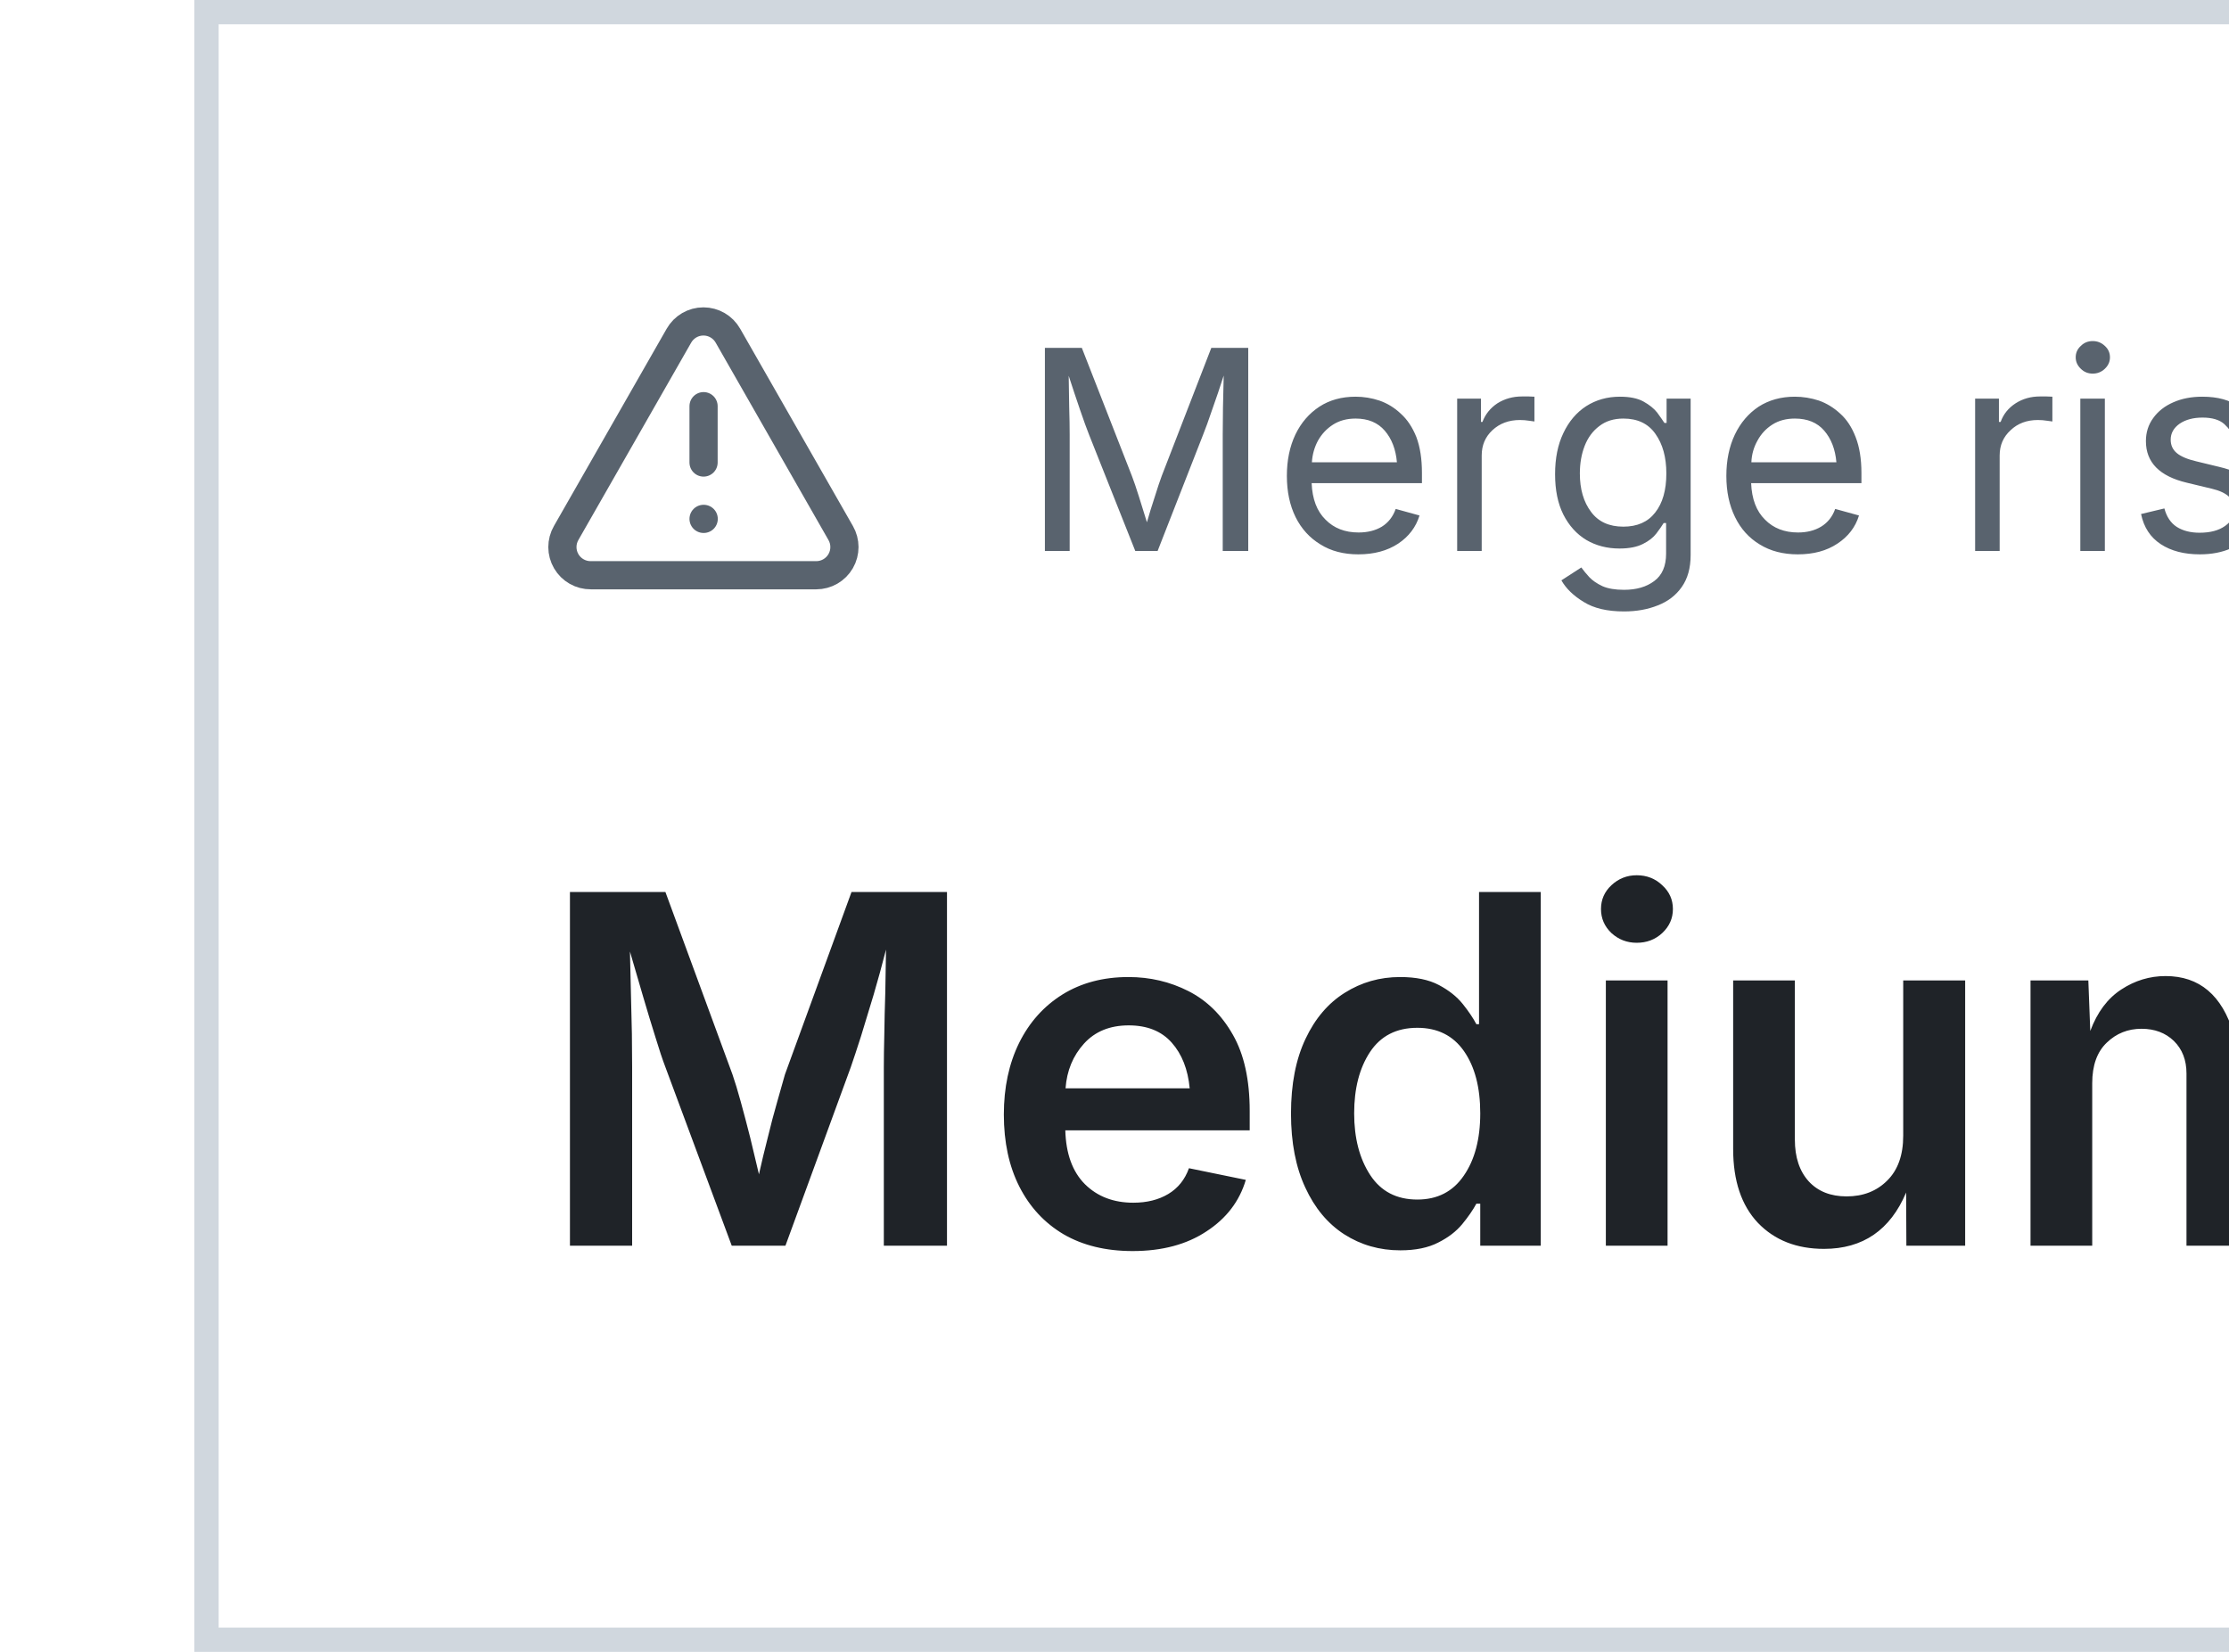
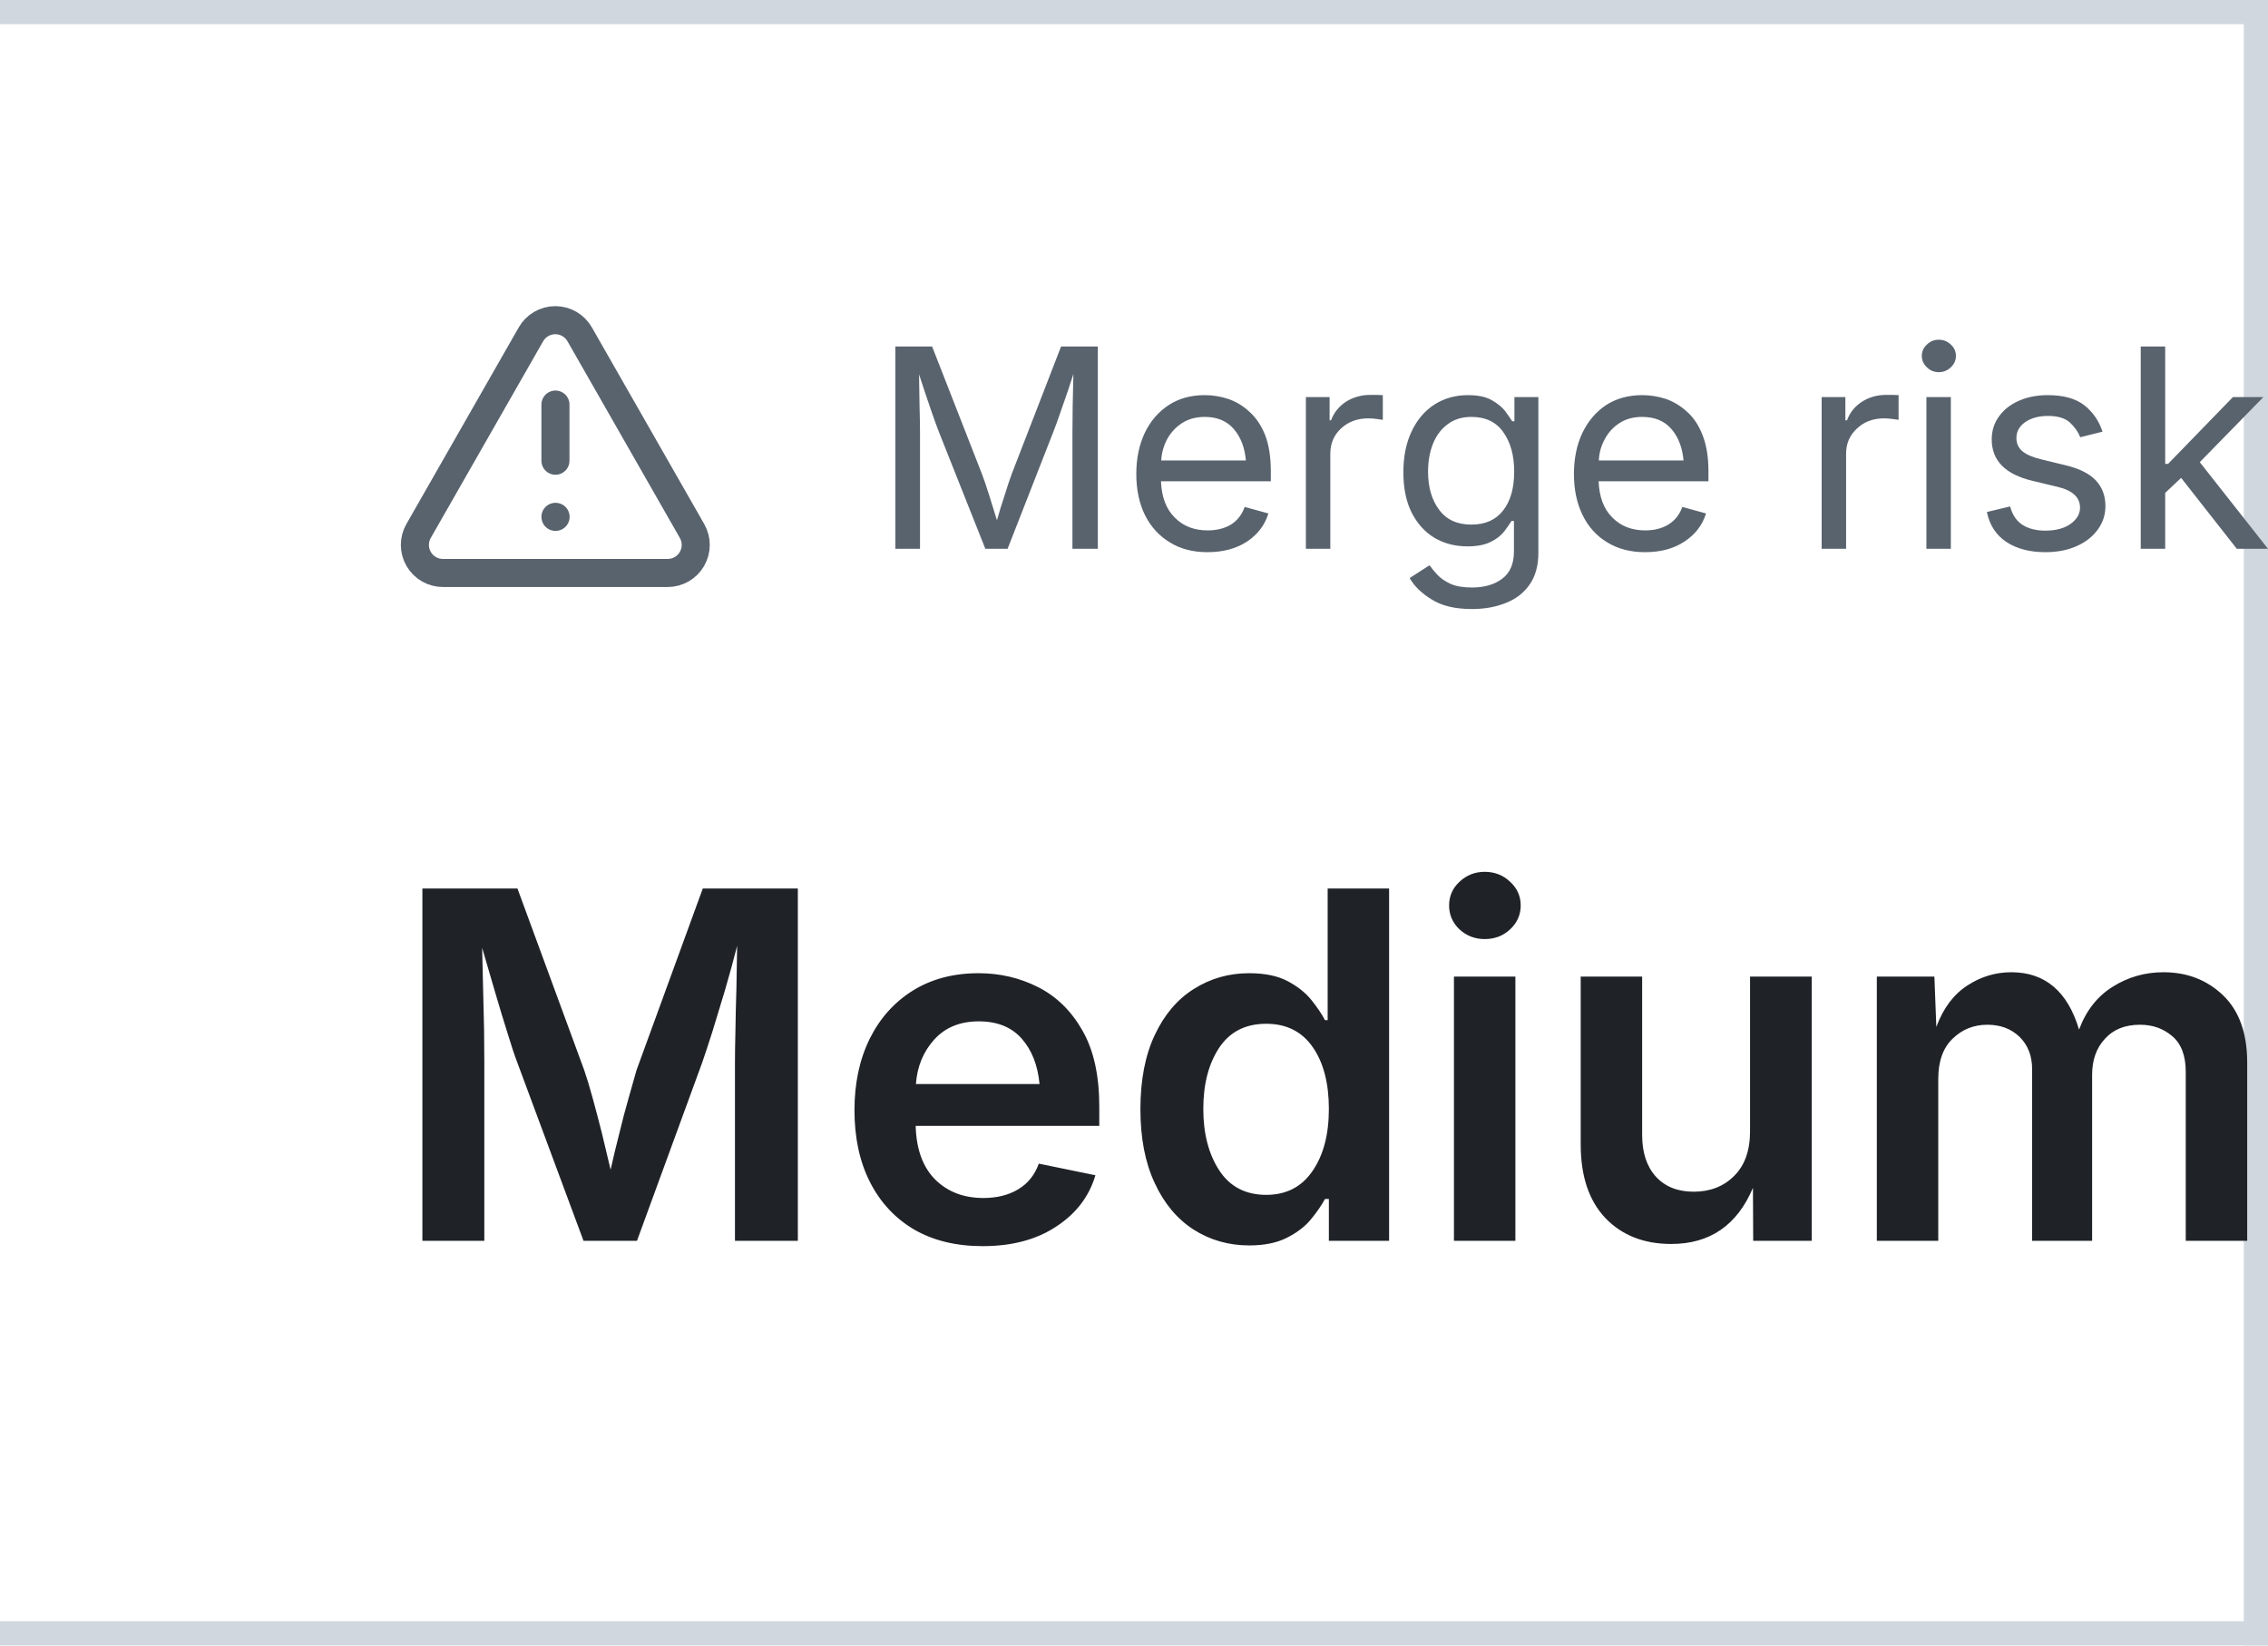
<svg xmlns="http://www.w3.org/2000/svg" width="100%" height="68">
-   <style>.f{width:calc(100% - 9px);fill:none;stroke:#d0d7de}.l{fill:#59636e}.v{fill:#1f2328}.i{stroke:#59636e}@media (prefers-color-scheme:dark){.f{stroke:#30363d}.l{fill:#9198a1}.v{fill:#f0f6fc}.i{stroke:#9198a1}}</style>
-   <rect x="8.5" y="0.5" width="100%" height="67" class="f" />
-   <g transform="translate(22 11.5) scale(0.58)" fill="none" class="i" stroke-width="2" stroke-linecap="round" stroke-linejoin="round">
+   <style>.b{fill:#d0d7de}.l{fill:#59636e}.v{fill:#1f2328}.i{stroke:#59636e}@media (prefers-color-scheme:dark){.b{fill:#30363d}.l{fill:#9198a1}.v{fill:#f0f6fc}.i{stroke:#9198a1}}</style>
+   <rect width="100%" height="1" class="b" />
+   <rect y="67" width="100%" height="1" class="b" />
+   <svg x="100%" overflow="visible">
+     <rect x="-1" width="1" height="68" class="b" />
+   </svg>
+   <g transform="translate(16 11.5) scale(0.58)" fill="none" class="i" stroke-width="2" stroke-linecap="round" stroke-linejoin="round">
    <path d="m21.73 18-8-14a2 2 0 0 0-3.48 0l-8 14A2 2 0 0 0 4 21h16a2 2 0 0 0 1.73-3" />
    <path d="M12 9v4" />
    <path d="M12 17h.01" />
  </g>
-   <path d="M43.01 38.18V29.82H44.53L46.59 35.09Q46.71 35.4 46.88 35.94Q47.05 36.49 47.21 37Q47.35 36.5 47.53 35.96Q47.7 35.41 47.82 35.09L49.86 29.82H51.38V38.18H50.33V33.4Q50.33 32.94 50.34 32.28Q50.35 31.61 50.37 30.96Q50.14 31.68 49.9 32.35Q49.67 33.03 49.52 33.4L47.65 38.18H46.73L44.83 33.4Q44.69 33.05 44.46 32.38Q44.23 31.71 43.99 30.97Q44 31.57 44.01 32.25Q44.03 32.92 44.03 33.4V38.18ZM55.91 38.32Q55 38.32 54.35 37.91Q53.69 37.51 53.33 36.79Q52.97 36.06 52.97 35.09Q52.97 34.13 53.32 33.39Q53.67 32.66 54.31 32.24Q54.94 31.83 55.8 31.83Q56.3 31.83 56.78 31.99Q57.27 32.16 57.66 32.53Q58.06 32.89 58.3 33.49Q58.53 34.1 58.53 34.97V35.39H53.99Q54.03 36.37 54.56 36.89Q55.08 37.42 55.92 37.42Q56.48 37.42 56.88 37.18Q57.28 36.93 57.45 36.45L58.43 36.72Q58.21 37.44 57.55 37.88Q56.88 38.32 55.91 38.32ZM54 34.53H57.5Q57.43 33.73 57 33.23Q56.57 32.73 55.8 32.73Q55.26 32.73 54.87 32.98Q54.48 33.23 54.25 33.64Q54.03 34.05 54 34.53ZM59.98 38.18V31.91H60.96V32.87H61.02Q61.2 32.39 61.64 32.1Q62.09 31.82 62.65 31.82Q62.77 31.82 62.92 31.82Q63.07 31.83 63.16 31.83V32.85Q63.12 32.84 62.94 32.82Q62.76 32.79 62.56 32.79Q61.88 32.79 61.43 33.21Q60.99 33.62 60.99 34.25V38.18ZM66.85 40.67Q65.81 40.67 65.19 40.28Q64.56 39.9 64.27 39.39L65.09 38.86Q65.22 39.04 65.42 39.26Q65.62 39.47 65.96 39.63Q66.3 39.78 66.85 39.78Q67.61 39.78 68.09 39.42Q68.58 39.06 68.58 38.29V37.03H68.48Q68.37 37.21 68.18 37.46Q67.99 37.71 67.63 37.89Q67.26 38.08 66.66 38.08Q65.9 38.08 65.3 37.73Q64.7 37.37 64.35 36.68Q64.01 36 64.01 35.02Q64.01 34.04 64.35 33.33Q64.69 32.61 65.29 32.22Q65.9 31.83 66.68 31.83Q67.29 31.83 67.65 32.03Q68.01 32.23 68.21 32.48Q68.4 32.74 68.51 32.91H68.6V31.91H69.59V38.35Q69.59 39.15 69.22 39.67Q68.86 40.18 68.24 40.42Q67.62 40.67 66.85 40.67ZM66.82 37.18Q67.68 37.18 68.13 36.6Q68.59 36.02 68.59 34.99Q68.59 33.99 68.14 33.36Q67.7 32.73 66.82 32.73Q66.23 32.73 65.83 33.04Q65.43 33.34 65.23 33.85Q65.03 34.36 65.03 34.99Q65.03 35.96 65.49 36.57Q65.94 37.18 66.82 37.18ZM74 38.32Q73.09 38.32 72.43 37.91Q71.77 37.51 71.42 36.79Q71.06 36.06 71.06 35.09Q71.06 34.13 71.41 33.39Q71.76 32.66 72.39 32.24Q73.03 31.83 73.88 31.83Q74.38 31.83 74.87 31.99Q75.35 32.16 75.75 32.53Q76.15 32.89 76.38 33.49Q76.62 34.1 76.62 34.97V35.39H72.08Q72.12 36.37 72.65 36.89Q73.17 37.42 74.01 37.42Q74.56 37.42 74.96 37.18Q75.37 36.93 75.54 36.45L76.52 36.72Q76.3 37.44 75.63 37.88Q74.97 38.32 74 38.32ZM72.09 34.53H75.59Q75.52 33.73 75.09 33.23Q74.66 32.73 73.88 32.73Q73.34 32.73 72.95 32.98Q72.56 33.23 72.34 33.64Q72.11 34.05 72.09 34.53ZM81.3 38.18V31.91H82.28V32.87H82.35Q82.52 32.39 82.97 32.1Q83.41 31.82 83.97 31.82Q84.09 31.82 84.24 31.82Q84.4 31.83 84.48 31.83V32.85Q84.44 32.84 84.26 32.82Q84.08 32.79 83.88 32.79Q83.2 32.79 82.76 33.21Q82.31 33.62 82.31 34.25V38.18ZM85.63 38.18V31.91H86.64V38.18ZM86.14 30.88Q85.85 30.88 85.65 30.68Q85.44 30.48 85.44 30.21Q85.44 29.93 85.65 29.74Q85.85 29.54 86.14 29.54Q86.43 29.54 86.64 29.74Q86.85 29.93 86.85 30.21Q86.85 30.48 86.64 30.68Q86.43 30.88 86.14 30.88ZM90.55 38.32Q89.58 38.32 88.94 37.9Q88.3 37.48 88.13 36.66L89.09 36.43Q89.23 36.95 89.6 37.19Q89.98 37.43 90.54 37.43Q91.2 37.43 91.59 37.15Q91.98 36.87 91.98 36.48Q91.98 35.84 91.05 35.62L90.01 35.37Q88.33 34.97 88.33 33.66Q88.33 33.12 88.63 32.71Q88.93 32.29 89.46 32.06Q89.98 31.83 90.65 31.83Q91.62 31.83 92.16 32.25Q92.69 32.67 92.91 33.34L91.99 33.57Q91.86 33.24 91.56 32.96Q91.26 32.69 90.66 32.69Q90.09 32.69 89.72 32.94Q89.35 33.2 89.35 33.6Q89.35 33.94 89.6 34.15Q89.85 34.36 90.4 34.49L91.35 34.72Q92.21 34.92 92.62 35.34Q93.03 35.77 93.03 36.41Q93.03 36.96 92.71 37.39Q92.4 37.82 91.84 38.07Q91.28 38.32 90.55 38.32ZM94.49 38.18V29.82H95.5V34.67H95.62L98.3 31.91H99.56L96.93 34.6L99.75 38.18H98.46L96.16 35.25L95.5 35.87V38.18Z" class="l" transform="translate(0 -15.5)" />
-   <path d="M23.46 41.28V26.72H27.39L30.15 34.23Q30.3 34.66 30.49 35.35Q30.68 36.04 30.88 36.83Q31.07 37.61 31.24 38.34Q31.4 37.62 31.6 36.84Q31.79 36.05 31.99 35.36Q32.18 34.67 32.31 34.23L35.05 26.72H38.98V41.28H36.38V33.93Q36.38 33.38 36.4 32.58Q36.41 31.77 36.44 30.87Q36.46 29.96 36.47 29.09Q36.23 30.03 35.96 30.95Q35.68 31.88 35.44 32.66Q35.19 33.44 35.02 33.93L32.33 41.28H30.12L27.39 33.93Q27.21 33.46 26.98 32.7Q26.74 31.94 26.47 31.02Q26.2 30.1 25.93 29.17Q25.95 29.99 25.97 30.88Q25.99 31.77 26.01 32.57Q26.02 33.38 26.02 33.93V41.28ZM46.62 41.5Q44.97 41.5 43.78 40.81Q42.6 40.11 41.96 38.85Q41.32 37.59 41.32 35.88Q41.32 34.21 41.95 32.93Q42.58 31.66 43.73 30.94Q44.89 30.22 46.45 30.22Q47.78 30.22 48.92 30.8Q50.06 31.38 50.75 32.6Q51.44 33.81 51.44 35.73V36.53H43.85Q43.89 37.98 44.66 38.75Q45.43 39.51 46.65 39.51Q47.49 39.51 48.09 39.15Q48.69 38.79 48.94 38.09L51.28 38.57Q50.89 39.89 49.66 40.69Q48.44 41.5 46.62 41.5ZM43.86 34.8H48.97Q48.86 33.63 48.23 32.92Q47.6 32.21 46.46 32.21Q45.3 32.21 44.62 32.96Q43.94 33.71 43.86 34.8ZM57.64 41.47Q56.36 41.47 55.33 40.81Q54.31 40.15 53.73 38.89Q53.14 37.63 53.14 35.84Q53.14 34.02 53.74 32.76Q54.33 31.51 55.35 30.87Q56.38 30.22 57.63 30.22Q58.61 30.22 59.23 30.55Q59.85 30.88 60.21 31.33Q60.57 31.78 60.77 32.16H60.88V26.72H63.42V41.28H60.93V39.55H60.77Q60.56 39.94 60.19 40.39Q59.82 40.84 59.2 41.15Q58.58 41.47 57.64 41.47ZM58.34 39.38Q59.58 39.38 60.25 38.4Q60.93 37.42 60.93 35.83Q60.93 34.23 60.26 33.27Q59.59 32.31 58.34 32.31Q57.05 32.31 56.39 33.31Q55.74 34.3 55.74 35.83Q55.74 37.36 56.4 38.37Q57.06 39.38 58.34 39.38ZM66.1 41.28V30.36H68.64V41.28ZM67.37 28.81Q66.77 28.81 66.33 28.41Q65.9 28 65.9 27.42Q65.9 26.84 66.33 26.44Q66.77 26.03 67.37 26.03Q67.99 26.03 68.42 26.44Q68.86 26.84 68.86 27.42Q68.86 28 68.42 28.41Q67.99 28.81 67.37 28.81ZM75.08 41.41Q73.39 41.41 72.36 40.34Q71.34 39.26 71.34 37.3V30.36H73.88V36.91Q73.88 38 74.45 38.63Q75.02 39.25 76.01 39.25Q77.03 39.25 77.68 38.6Q78.34 37.95 78.34 36.75V30.36H80.89V41.28H78.47L78.46 39.09Q77.48 41.41 75.08 41.41ZM83.58 41.28V30.36H85.96L86.04 32.44Q86.47 31.28 87.32 30.73Q88.16 30.18 89.14 30.18Q91.23 30.18 91.94 32.55Q92.38 31.37 93.33 30.78Q94.28 30.18 95.43 30.18Q96.9 30.18 97.9 31.14Q98.89 32.1 98.89 33.91V41.28H96.35V34.3Q96.35 33.29 95.79 32.82Q95.24 32.35 94.46 32.35Q93.53 32.35 93.01 32.93Q92.48 33.5 92.48 34.42V41.28H90V34.19Q90 33.36 89.48 32.85Q88.96 32.35 88.15 32.35Q87.31 32.35 86.72 32.92Q86.12 33.49 86.12 34.59V41.28Z" class="v" transform="translate(0 10)" />
+   <path d="M37.01 38.18V29.82H38.53L40.59 35.09Q40.71 35.4 40.88 35.94Q41.05 36.49 41.21 37Q41.35 36.5 41.53 35.96Q41.7 35.41 41.82 35.09L43.86 29.82H45.38V38.18H44.33V33.4Q44.33 32.94 44.34 32.28Q44.35 31.61 44.37 30.96Q44.14 31.68 43.9 32.35Q43.67 33.03 43.52 33.4L41.65 38.18H40.73L38.83 33.4Q38.69 33.05 38.46 32.38Q38.23 31.71 37.99 30.97Q38 31.57 38.01 32.25Q38.03 32.92 38.03 33.4V38.18ZM49.91 38.32Q49 38.32 48.35 37.91Q47.69 37.51 47.33 36.79Q46.97 36.06 46.97 35.09Q46.97 34.13 47.32 33.39Q47.67 32.66 48.31 32.24Q48.94 31.83 49.8 31.83Q50.3 31.83 50.78 31.99Q51.27 32.16 51.66 32.53Q52.06 32.89 52.3 33.49Q52.53 34.1 52.53 34.97V35.39H47.99Q48.03 36.37 48.56 36.89Q49.08 37.42 49.92 37.42Q50.48 37.42 50.88 37.18Q51.28 36.93 51.45 36.45L52.43 36.72Q52.21 37.44 51.55 37.88Q50.88 38.32 49.91 38.32ZM48 34.53H51.5Q51.43 33.73 51 33.23Q50.57 32.73 49.8 32.73Q49.26 32.73 48.87 32.98Q48.48 33.23 48.25 33.64Q48.03 34.05 48 34.53ZM53.98 38.18V31.91H54.96V32.87H55.02Q55.2 32.39 55.64 32.1Q56.09 31.82 56.65 31.82Q56.77 31.82 56.92 31.82Q57.07 31.83 57.16 31.83V32.85Q57.12 32.84 56.94 32.82Q56.76 32.79 56.56 32.79Q55.88 32.79 55.43 33.21Q54.99 33.62 54.99 34.25V38.18ZM60.85 40.67Q59.81 40.67 59.19 40.28Q58.56 39.9 58.27 39.39L59.09 38.86Q59.22 39.04 59.42 39.26Q59.62 39.47 59.96 39.63Q60.3 39.78 60.85 39.78Q61.61 39.78 62.09 39.42Q62.58 39.06 62.58 38.29V37.03H62.48Q62.37 37.21 62.18 37.46Q61.99 37.71 61.63 37.89Q61.26 38.08 60.66 38.08Q59.9 38.08 59.3 37.73Q58.7 37.37 58.35 36.68Q58.01 36 58.01 35.02Q58.01 34.04 58.35 33.33Q58.69 32.61 59.29 32.22Q59.9 31.83 60.68 31.83Q61.29 31.83 61.65 32.03Q62.01 32.23 62.21 32.48Q62.4 32.74 62.51 32.91H62.6V31.91H63.59V38.35Q63.59 39.15 63.22 39.67Q62.86 40.18 62.24 40.42Q61.62 40.67 60.85 40.67ZM60.82 37.18Q61.68 37.18 62.13 36.6Q62.59 36.02 62.59 34.99Q62.59 33.99 62.14 33.36Q61.7 32.73 60.82 32.73Q60.23 32.73 59.83 33.04Q59.43 33.34 59.23 33.85Q59.03 34.36 59.03 34.99Q59.03 35.96 59.49 36.57Q59.94 37.18 60.82 37.18ZM68 38.32Q67.09 38.32 66.43 37.91Q65.77 37.51 65.42 36.79Q65.06 36.06 65.06 35.09Q65.06 34.13 65.41 33.39Q65.76 32.66 66.39 32.24Q67.03 31.83 67.88 31.83Q68.38 31.83 68.87 31.99Q69.35 32.16 69.75 32.53Q70.15 32.89 70.38 33.49Q70.62 34.1 70.62 34.97V35.39H66.08Q66.12 36.37 66.65 36.89Q67.17 37.42 68.01 37.42Q68.56 37.42 68.96 37.18Q69.37 36.93 69.54 36.45L70.52 36.72Q70.3 37.44 69.63 37.88Q68.97 38.32 68 38.32ZM66.09 34.53H69.59Q69.52 33.73 69.09 33.23Q68.66 32.73 67.88 32.73Q67.34 32.73 66.95 32.98Q66.56 33.23 66.34 33.64Q66.11 34.05 66.09 34.53ZM75.3 38.18V31.91H76.28V32.87H76.35Q76.52 32.39 76.97 32.1Q77.41 31.82 77.97 31.82Q78.09 31.82 78.24 31.82Q78.4 31.83 78.48 31.83V32.85Q78.44 32.84 78.26 32.82Q78.08 32.79 77.88 32.79Q77.2 32.79 76.76 33.21Q76.31 33.62 76.31 34.25V38.18ZM79.63 38.18V31.91H80.64V38.18ZM80.14 30.88Q79.85 30.88 79.65 30.68Q79.44 30.48 79.44 30.21Q79.44 29.93 79.65 29.74Q79.85 29.54 80.14 29.54Q80.43 29.54 80.64 29.74Q80.85 29.93 80.85 30.21Q80.85 30.48 80.64 30.68Q80.43 30.88 80.14 30.88ZM84.55 38.32Q83.58 38.32 82.94 37.9Q82.3 37.48 82.13 36.66L83.09 36.43Q83.23 36.95 83.6 37.19Q83.98 37.43 84.54 37.43Q85.2 37.43 85.59 37.15Q85.98 36.87 85.98 36.48Q85.98 35.84 85.05 35.62L84.01 35.37Q82.33 34.97 82.33 33.66Q82.33 33.12 82.63 32.71Q82.93 32.29 83.46 32.06Q83.98 31.83 84.65 31.83Q85.62 31.83 86.16 32.25Q86.69 32.67 86.91 33.34L85.99 33.57Q85.86 33.24 85.56 32.96Q85.26 32.69 84.66 32.69Q84.09 32.69 83.72 32.94Q83.35 33.2 83.35 33.6Q83.35 33.94 83.6 34.15Q83.85 34.36 84.4 34.49L85.35 34.72Q86.21 34.92 86.62 35.34Q87.03 35.77 87.03 36.41Q87.03 36.96 86.71 37.39Q86.4 37.82 85.84 38.07Q85.28 38.32 84.55 38.32ZM88.49 38.18V29.82H89.5V34.67H89.62L92.3 31.91H93.56L90.93 34.6L93.75 38.18H92.46L90.16 35.25L89.5 35.87V38.18Z" class="l" transform="translate(0 -15.5)" />
+   <path d="M17.46 41.28V26.72H21.39L24.15 34.23Q24.3 34.66 24.49 35.35Q24.68 36.04 24.88 36.83Q25.07 37.61 25.24 38.34Q25.4 37.62 25.6 36.84Q25.79 36.05 25.99 35.36Q26.18 34.67 26.31 34.23L29.05 26.72H32.98V41.28H30.38V33.93Q30.38 33.38 30.4 32.58Q30.41 31.77 30.44 30.87Q30.46 29.96 30.47 29.09Q30.23 30.03 29.96 30.95Q29.68 31.88 29.44 32.66Q29.19 33.44 29.02 33.93L26.33 41.28H24.12L21.39 33.93Q21.21 33.46 20.98 32.7Q20.74 31.94 20.47 31.02Q20.2 30.1 19.93 29.17Q19.95 29.99 19.97 30.88Q19.99 31.77 20.01 32.57Q20.02 33.38 20.02 33.93V41.28ZM40.62 41.5Q38.97 41.5 37.78 40.81Q36.6 40.11 35.96 38.85Q35.32 37.59 35.32 35.88Q35.32 34.21 35.95 32.93Q36.58 31.66 37.73 30.94Q38.89 30.22 40.45 30.22Q41.78 30.22 42.92 30.8Q44.06 31.38 44.75 32.6Q45.44 33.81 45.44 35.73V36.53H37.85Q37.89 37.98 38.66 38.75Q39.43 39.51 40.65 39.51Q41.49 39.51 42.09 39.15Q42.69 38.79 42.94 38.09L45.28 38.57Q44.89 39.89 43.66 40.69Q42.44 41.5 40.62 41.5ZM37.86 34.8H42.97Q42.86 33.63 42.23 32.92Q41.6 32.21 40.46 32.21Q39.3 32.21 38.62 32.96Q37.94 33.71 37.86 34.8ZM51.64 41.47Q50.36 41.47 49.33 40.81Q48.31 40.15 47.73 38.89Q47.14 37.63 47.14 35.84Q47.14 34.02 47.74 32.76Q48.33 31.51 49.35 30.87Q50.38 30.22 51.63 30.22Q52.61 30.22 53.23 30.55Q53.85 30.88 54.21 31.33Q54.57 31.78 54.77 32.16H54.88V26.72H57.42V41.28H54.93V39.55H54.77Q54.56 39.94 54.19 40.39Q53.82 40.84 53.2 41.15Q52.58 41.47 51.64 41.47ZM52.34 39.38Q53.58 39.38 54.25 38.4Q54.93 37.42 54.93 35.83Q54.93 34.23 54.26 33.27Q53.59 32.31 52.34 32.31Q51.05 32.31 50.39 33.31Q49.74 34.3 49.74 35.83Q49.74 37.36 50.4 38.37Q51.06 39.38 52.34 39.38ZM60.1 41.28V30.36H62.64V41.28ZM61.37 28.81Q60.77 28.81 60.33 28.41Q59.9 28 59.9 27.42Q59.9 26.84 60.33 26.44Q60.77 26.03 61.37 26.03Q61.99 26.03 62.42 26.44Q62.86 26.84 62.86 27.42Q62.86 28 62.42 28.41Q61.99 28.81 61.37 28.81ZM69.08 41.41Q67.39 41.41 66.36 40.34Q65.34 39.26 65.34 37.3V30.36H67.88V36.91Q67.88 38 68.45 38.63Q69.02 39.25 70.01 39.25Q71.03 39.25 71.68 38.6Q72.34 37.95 72.34 36.75V30.36H74.89V41.28H72.47L72.46 39.09Q71.48 41.41 69.08 41.41ZM77.58 41.28V30.36H79.96L80.04 32.44Q80.47 31.28 81.32 30.73Q82.16 30.18 83.14 30.18Q85.23 30.18 85.94 32.55Q86.38 31.37 87.33 30.78Q88.28 30.18 89.43 30.18Q90.9 30.18 91.9 31.14Q92.89 32.1 92.89 33.91V41.28H90.35V34.3Q90.35 33.29 89.79 32.82Q89.24 32.35 88.46 32.35Q87.53 32.35 87.01 32.93Q86.48 33.5 86.48 34.42V41.28H84V34.19Q84 33.36 83.48 32.85Q82.96 32.35 82.15 32.35Q81.31 32.35 80.72 32.92Q80.12 33.49 80.12 34.59V41.28Z" class="v" transform="translate(0 10)" />
</svg>
